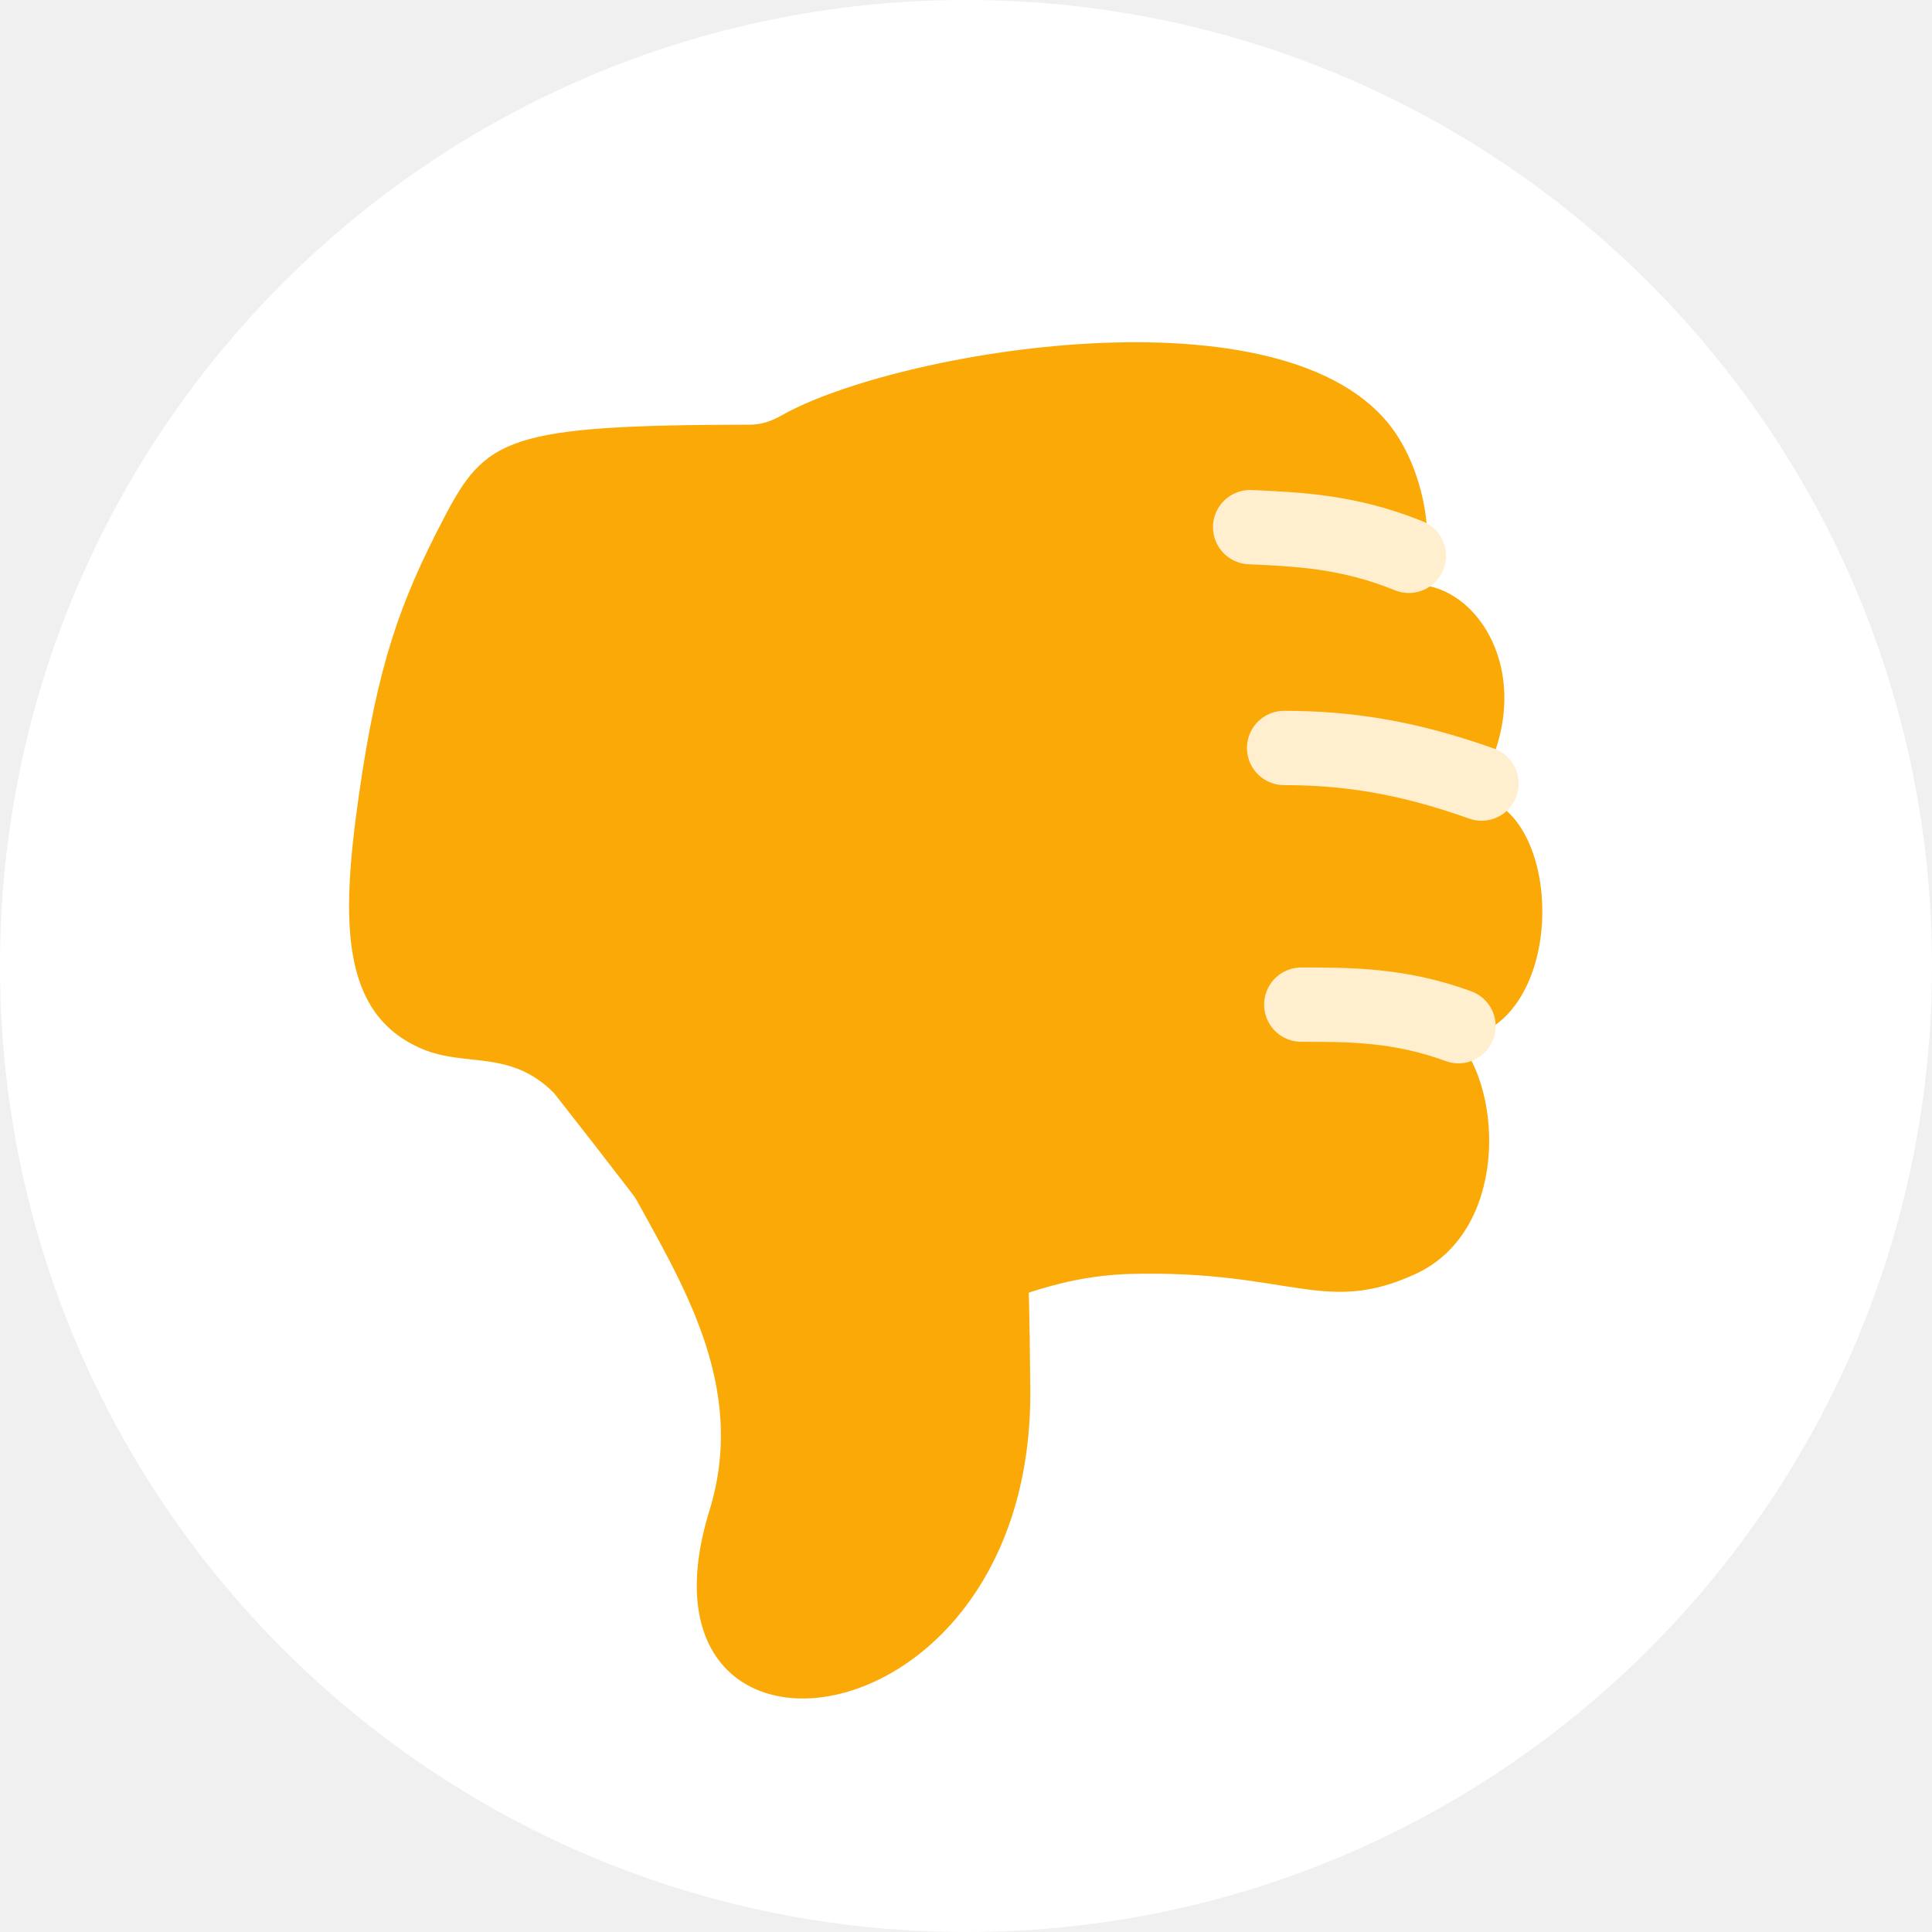
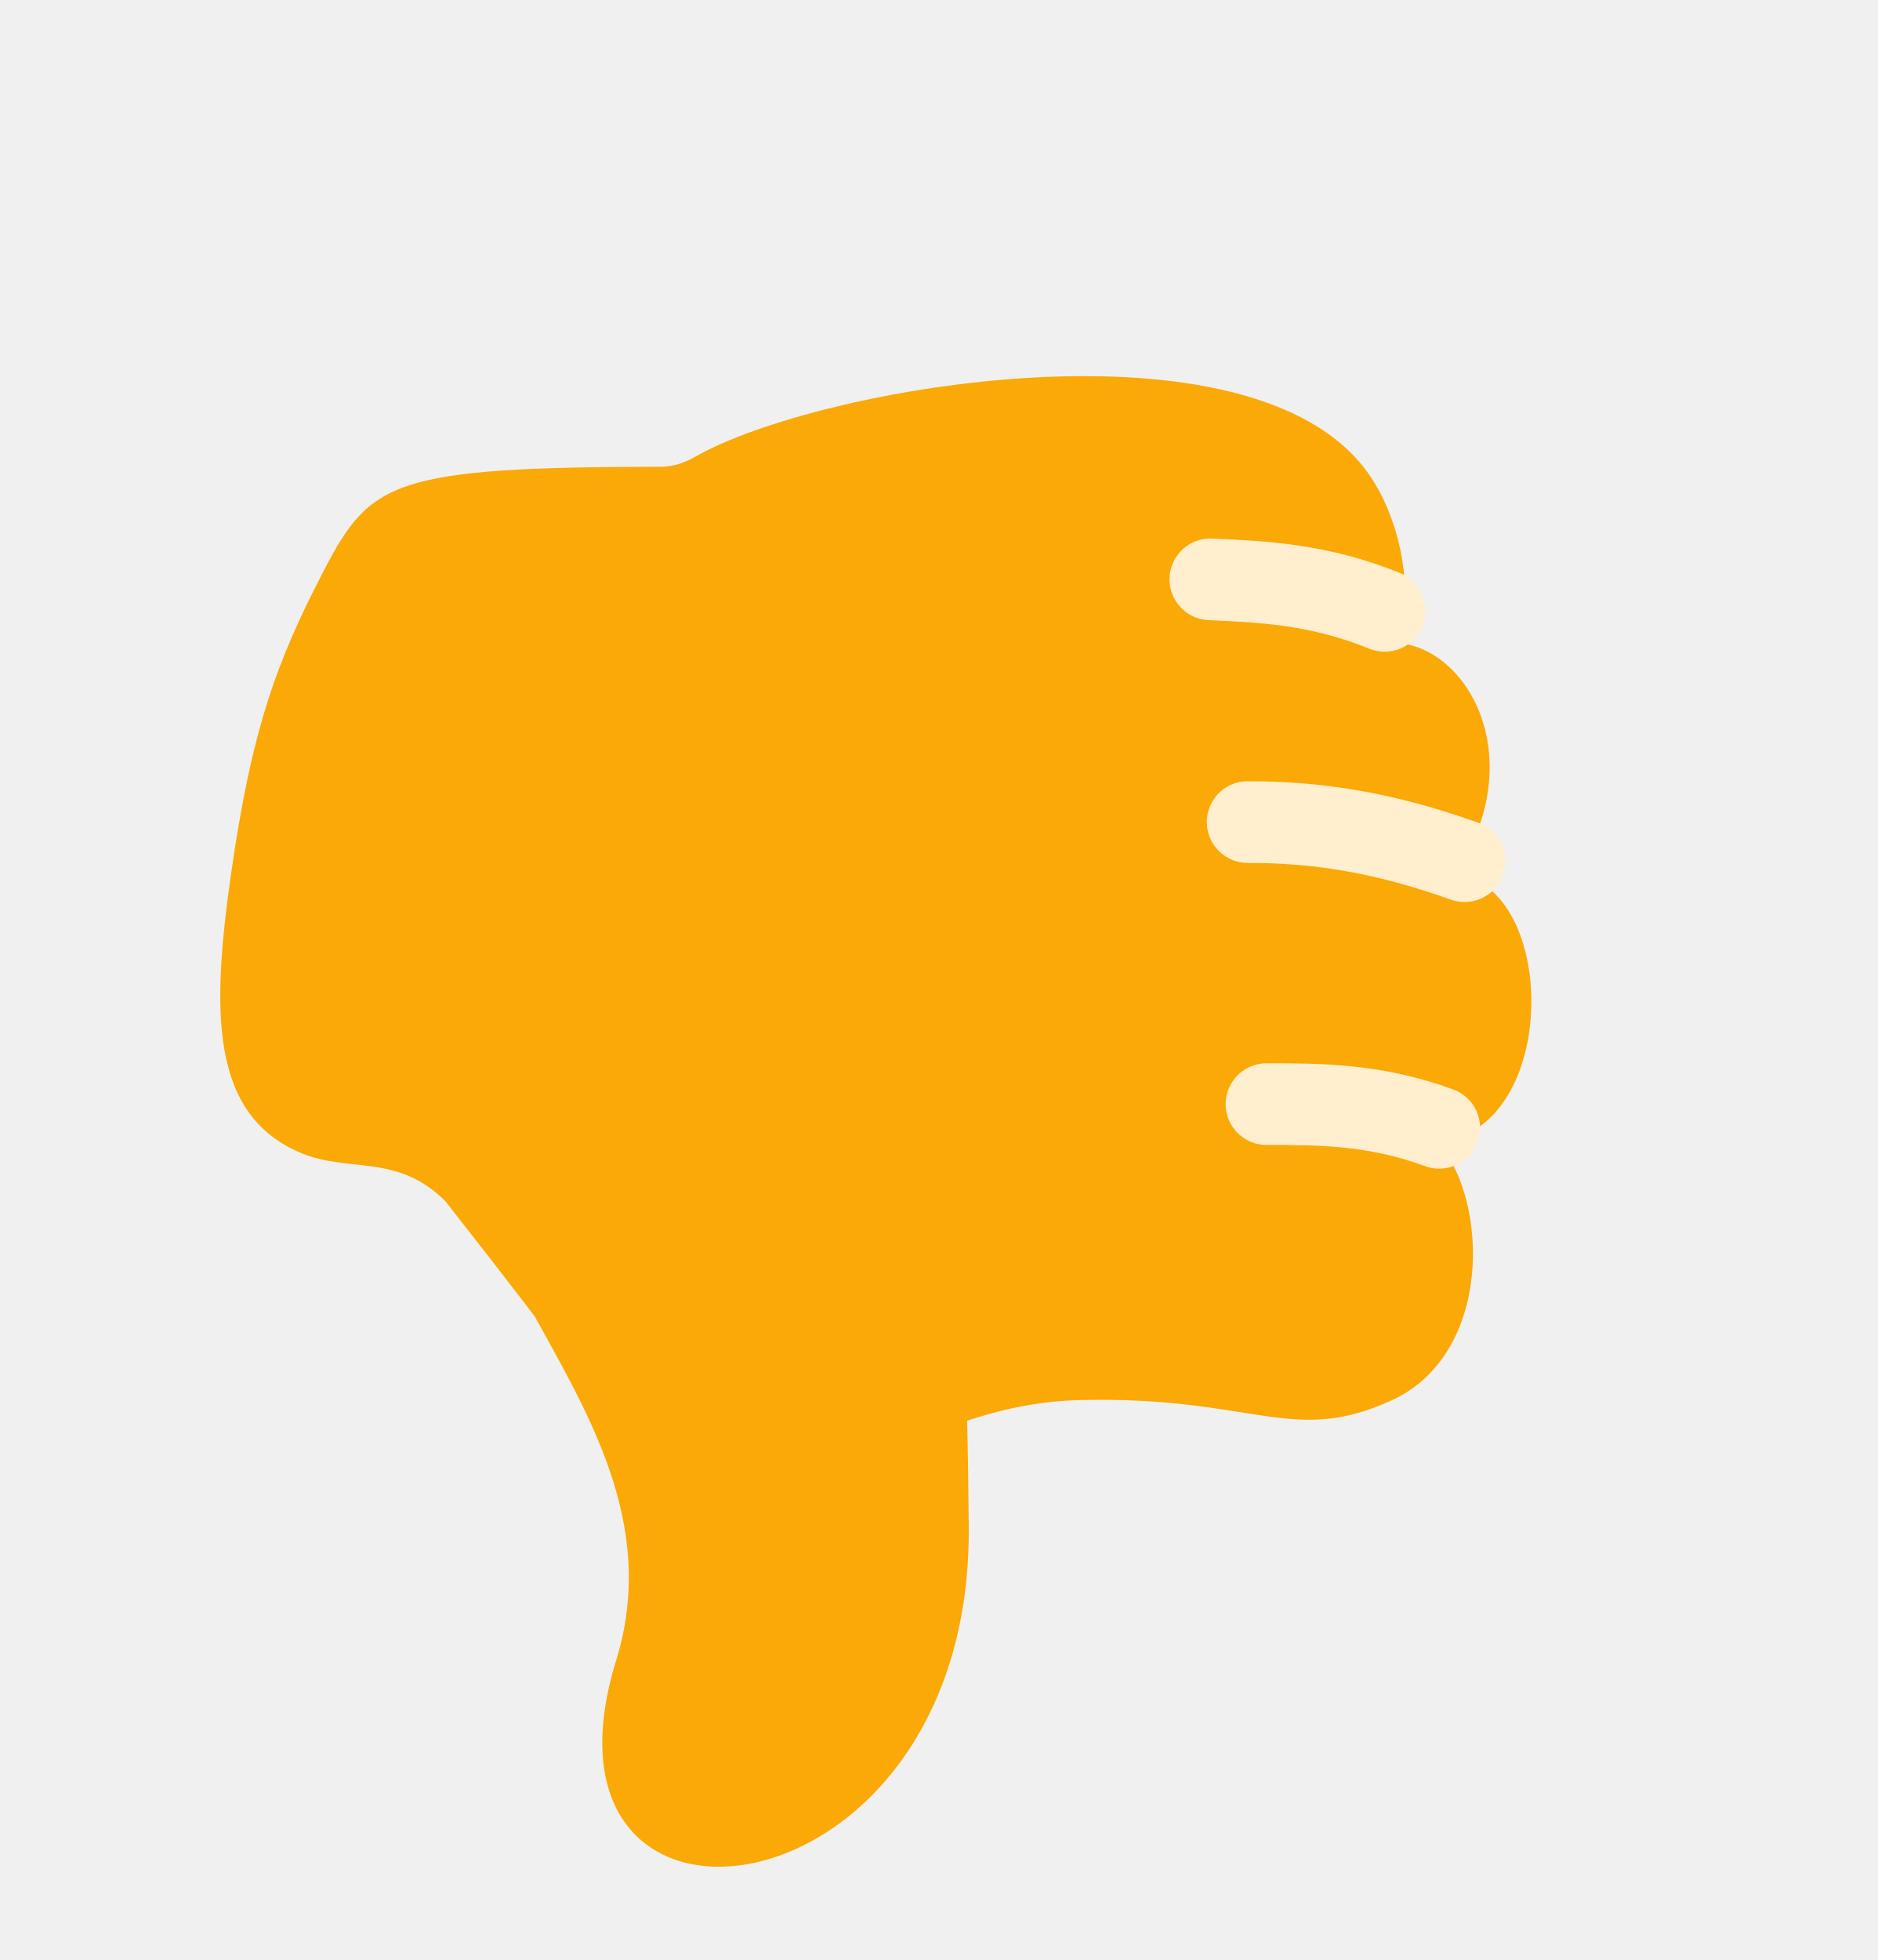
- <svg xmlns="http://www.w3.org/2000/svg" width="26" height="26" viewBox="0 0 26 26" fill="none">
-   <g clip-path="url(#clip0_1877_22927)">
-     <rect width="26" height="26" rx="13" fill="white" />
-     <path d="M4.828 10.713C4.587 12.405 4.584 13.645 5.674 14.113C6.265 14.368 6.862 14.115 7.455 14.709C10.725 18.871 8.349 16.196 10.131 17.384C12.249 18.798 13.083 17.197 15.223 17.144C17.362 17.091 17.824 17.711 19.051 17.144C20.278 16.578 20.238 14.708 19.614 13.99C21.131 13.817 21.07 10.826 19.824 10.711C20.774 9.242 19.942 7.871 19.051 7.87C19.331 7.557 19.242 6.474 18.754 5.79C17.334 3.803 12.026 4.729 10.514 5.593C10.386 5.666 10.245 5.715 10.097 5.715C6.813 5.72 6.537 5.893 5.97 6.979C5.391 8.09 5.082 8.928 4.828 10.713Z" fill="#FBA907" />
-     <path d="M19.628 13.81C18.834 13.52 18.173 13.52 17.512 13.52" stroke="#FFEFCF" stroke-linecap="round" stroke-linejoin="round" />
-     <path d="M18.96 7.48C18.154 7.154 17.489 7.124 16.824 7.094" stroke="#FFEFCF" stroke-linecap="round" stroke-linejoin="round" />
-     <path d="M19.938 10.545C18.916 10.18 18.104 10.066 17.281 10.066" stroke="#FFEFCF" stroke-linecap="round" stroke-linejoin="round" />
-     <path d="M9.547 20.33C10.072 18.63 9.147 17.224 8.471 15.975C8.108 15.357 8.308 14.606 8.506 14.085C8.529 14.024 8.561 13.969 8.601 13.918C9.691 12.54 11.748 10.423 13.675 15.553C13.687 15.584 13.697 15.617 13.703 15.65C13.853 16.417 13.856 17.875 13.865 18.675C13.924 23.579 8.343 24.223 9.547 20.33Z" fill="#FBA907" />
-   </g>
-   <defs>
-     <clipPath id="clip0_1877_22927">
-       <rect width="26" height="26" rx="13" fill="white" />
-     </clipPath>
-   </defs>
+ <svg xmlns="http://www.w3.org/2000/svg" width="23" height="24" viewBox="0 0 23 24" fill="none">
+   <path d="M2.828 10.713C2.587 12.405 2.584 13.645 3.674 14.113C4.265 14.368 4.862 14.115 5.455 14.709C8.725 18.871 6.349 16.196 8.131 17.384C10.249 18.798 11.083 17.197 13.223 17.144C15.362 17.091 15.824 17.711 17.051 17.144C18.278 16.578 18.238 14.708 17.614 13.99C19.131 13.817 19.07 10.826 17.824 10.711C18.774 9.242 17.942 7.871 17.051 7.87C17.331 7.557 17.242 6.474 16.754 5.79C15.334 3.803 10.026 4.729 8.514 5.593C8.387 5.666 8.245 5.715 8.097 5.715C4.813 5.72 4.537 5.893 3.97 6.979C3.391 8.09 3.082 8.928 2.828 10.713Z" fill="#FBA907" />
+   <path d="M17.628 13.81C16.834 13.52 16.173 13.52 15.512 13.52" stroke="#FFEFCF" stroke-linecap="round" stroke-linejoin="round" />
+   <path d="M16.96 7.48C16.154 7.154 15.489 7.124 14.824 7.094" stroke="#FFEFCF" stroke-linecap="round" stroke-linejoin="round" />
+   <path d="M17.938 10.545C16.916 10.18 16.104 10.066 15.281 10.066" stroke="#FFEFCF" stroke-linecap="round" stroke-linejoin="round" />
+   <path d="M7.547 20.33C8.072 18.63 7.147 17.224 6.471 15.975C6.108 15.357 6.308 14.606 6.506 14.085C6.529 14.024 6.561 13.969 6.601 13.918C7.691 12.54 9.748 10.423 11.675 15.553C11.687 15.584 11.697 15.617 11.703 15.65C11.853 16.417 11.856 17.875 11.865 18.675C11.924 23.579 6.343 24.223 7.547 20.33Z" fill="#FBA907" />
</svg>
